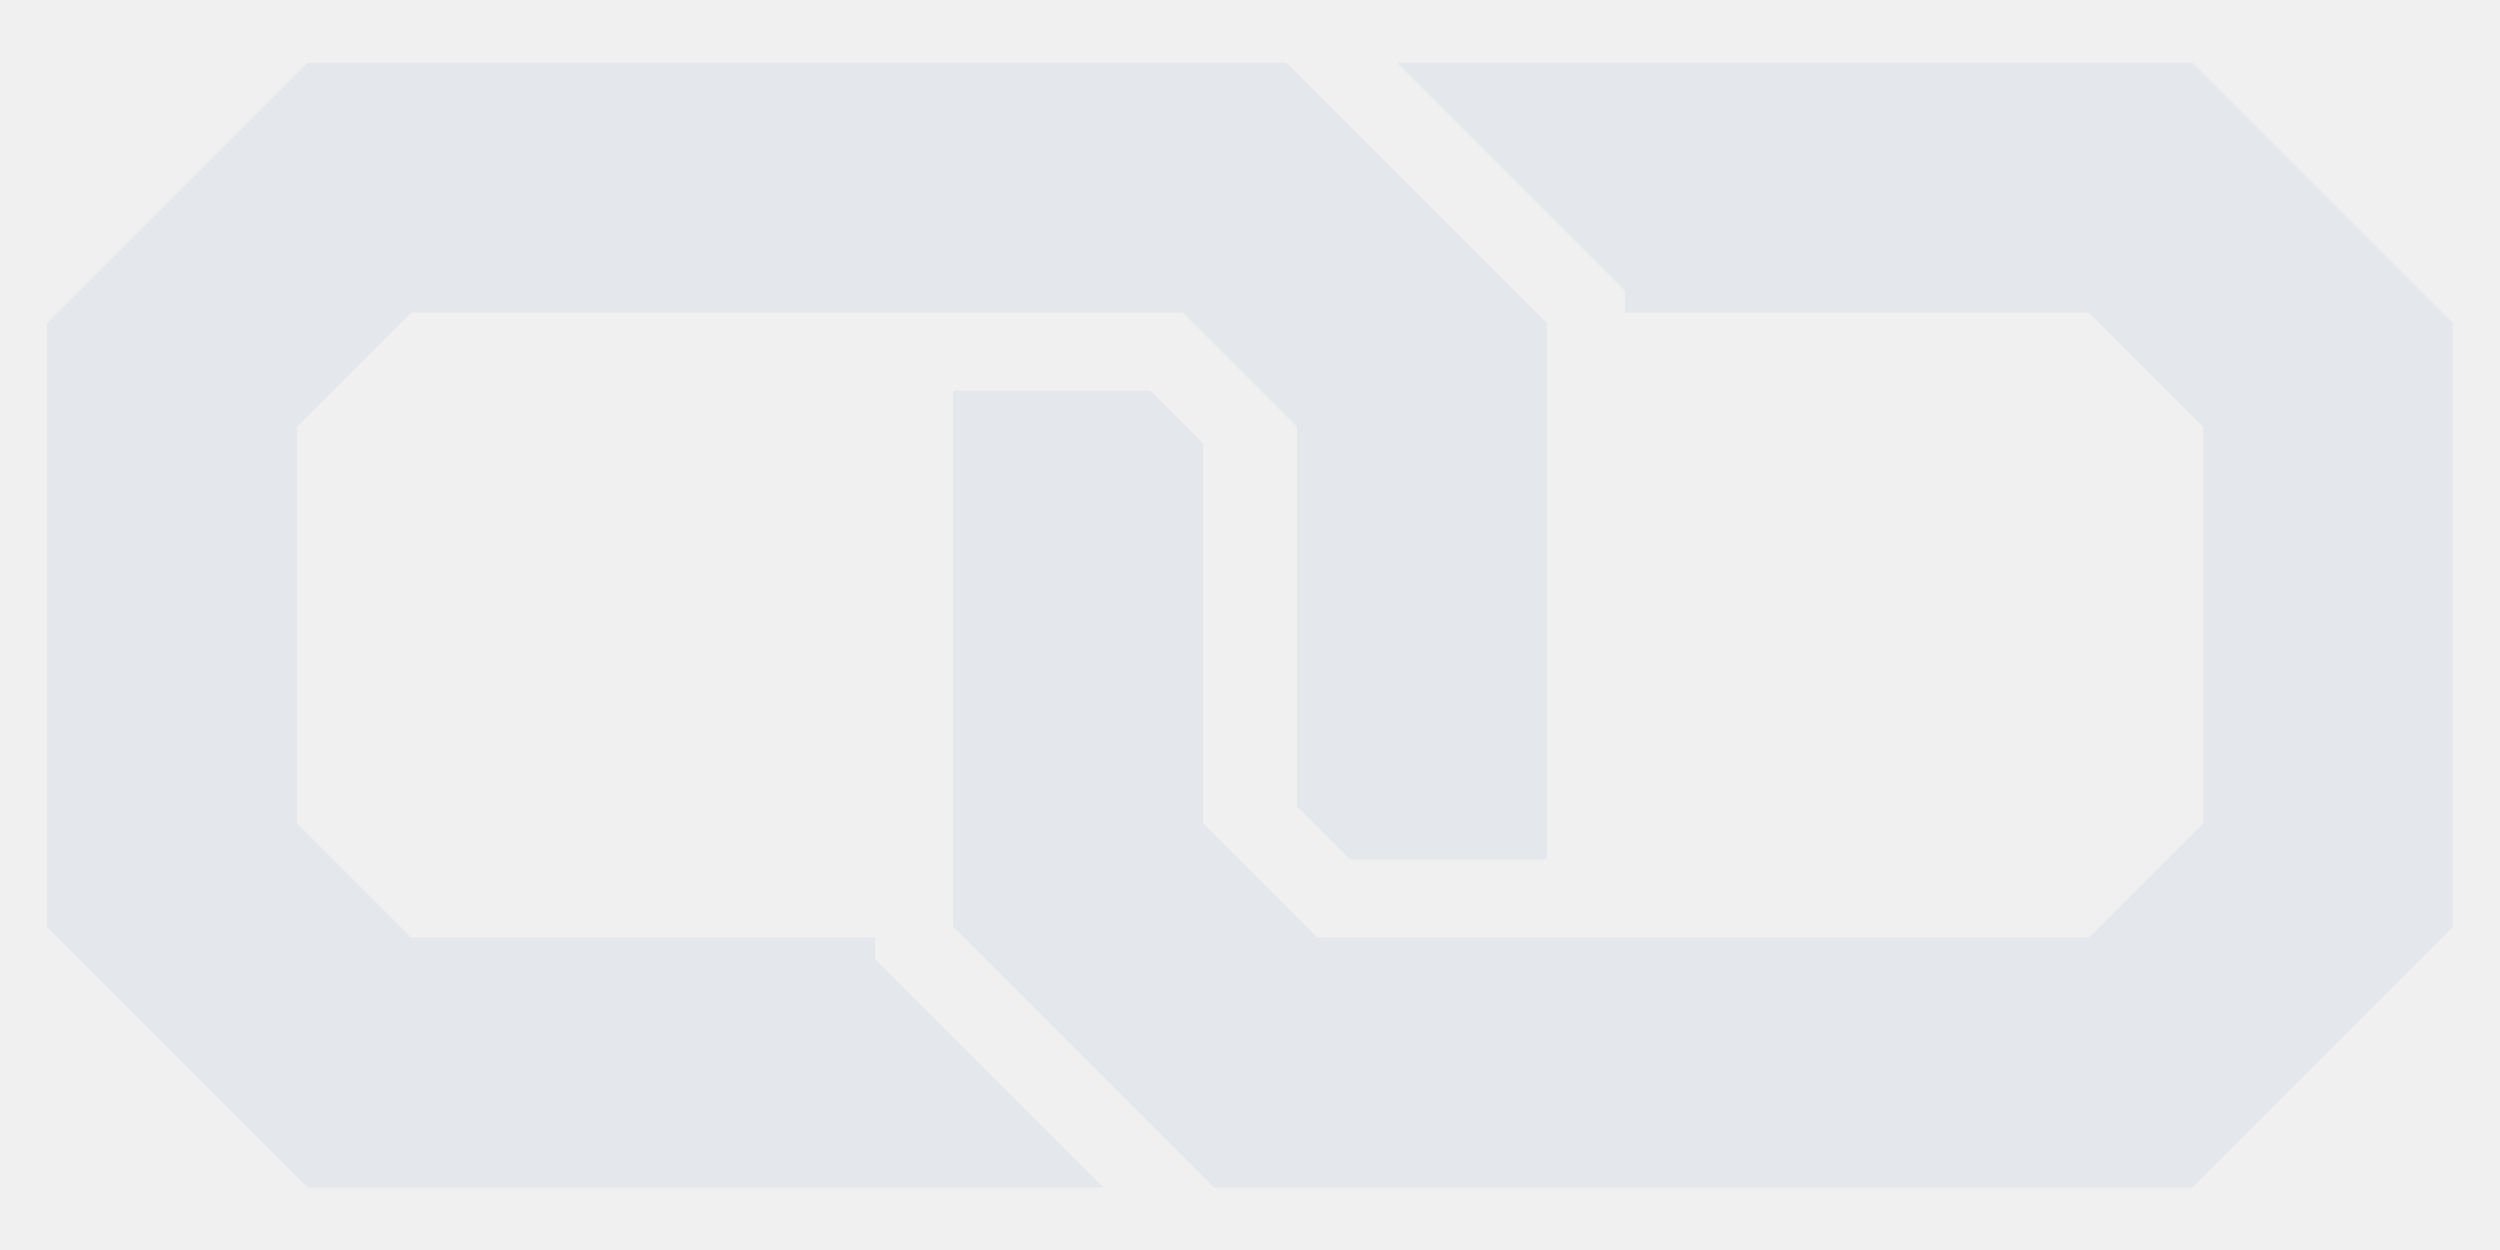
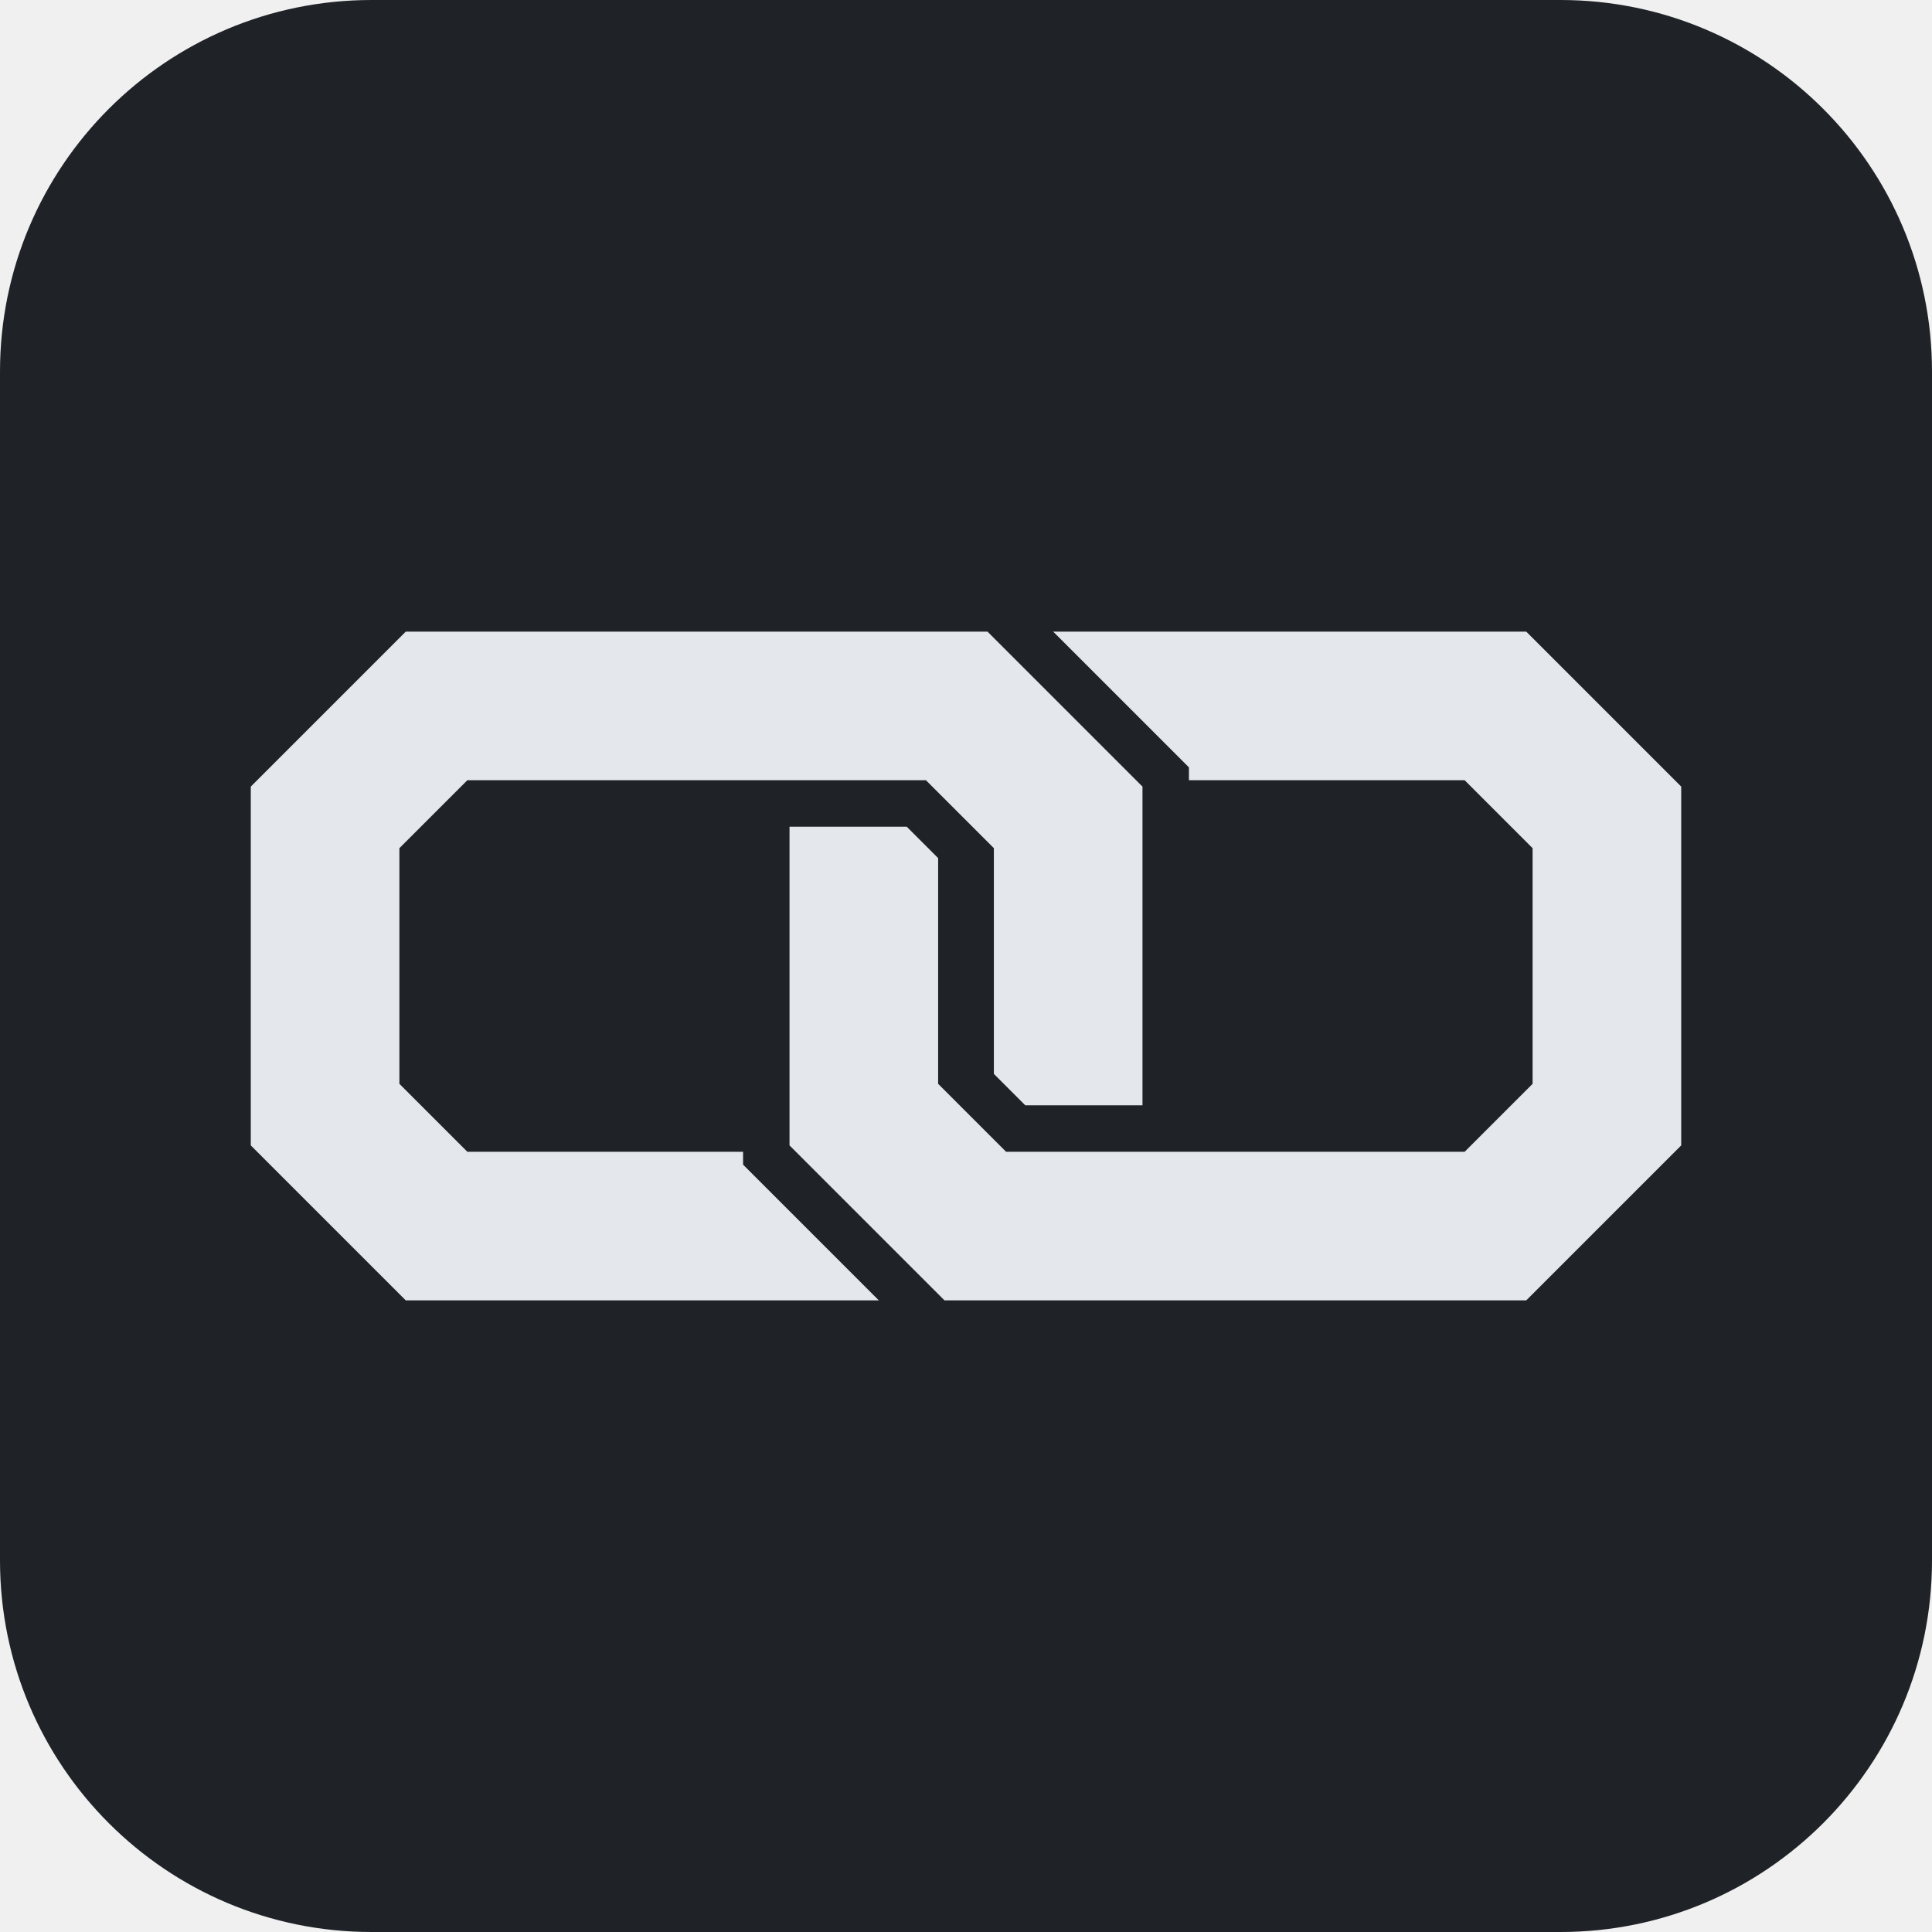
- <svg xmlns="http://www.w3.org/2000/svg" viewBox="0 0 80 40">
+ <svg xmlns="http://www.w3.org/2000/svg" viewBox="-12 -32 104 104">
  <defs>
    <polygon points="11.5,6 39.5,6 45.5,12 45.5,28 39.5,34 11.5,34 5.5,28 5.5,12" id="a" />
    <polygon points="40.5,6 68.5,6 74.5,12 74.5,28 68.5,34 40.5,34 34.5,28 34.5,12" id="b" />
    <clipPath id="top">
      <rect x="26" y="0" width="28" height="20" />
    </clipPath>
    <clipPath id="bottom">
      <rect x="26" y="20" width="28" height="20" />
    </clipPath>
    <mask id="b-under" maskUnits="userSpaceOnUse" x="0" y="0" width="80" height="40">
      <rect width="80" height="40" fill="#fff" />
      <use href="#a" fill="none" stroke="#000" stroke-width="13" clip-path="url(#top)" />
    </mask>
    <mask id="a-under" maskUnits="userSpaceOnUse" x="0" y="0" width="80" height="40">
      <rect width="80" height="40" fill="#fff" />
      <use href="#b" fill="none" stroke="#000" stroke-width="13" clip-path="url(#bottom)" />
    </mask>
  </defs>
+   <rect x="-12" y="-32" width="104" height="104" rx="20" fill="#1f2328" />
  <g fill="none" stroke-width="8">
    <use href="#a" stroke="#e4e7eb" mask="url(#a-under)" />
    <use href="#b" stroke="#e4e7eb" mask="url(#b-under)" />
  </g>
</svg>
